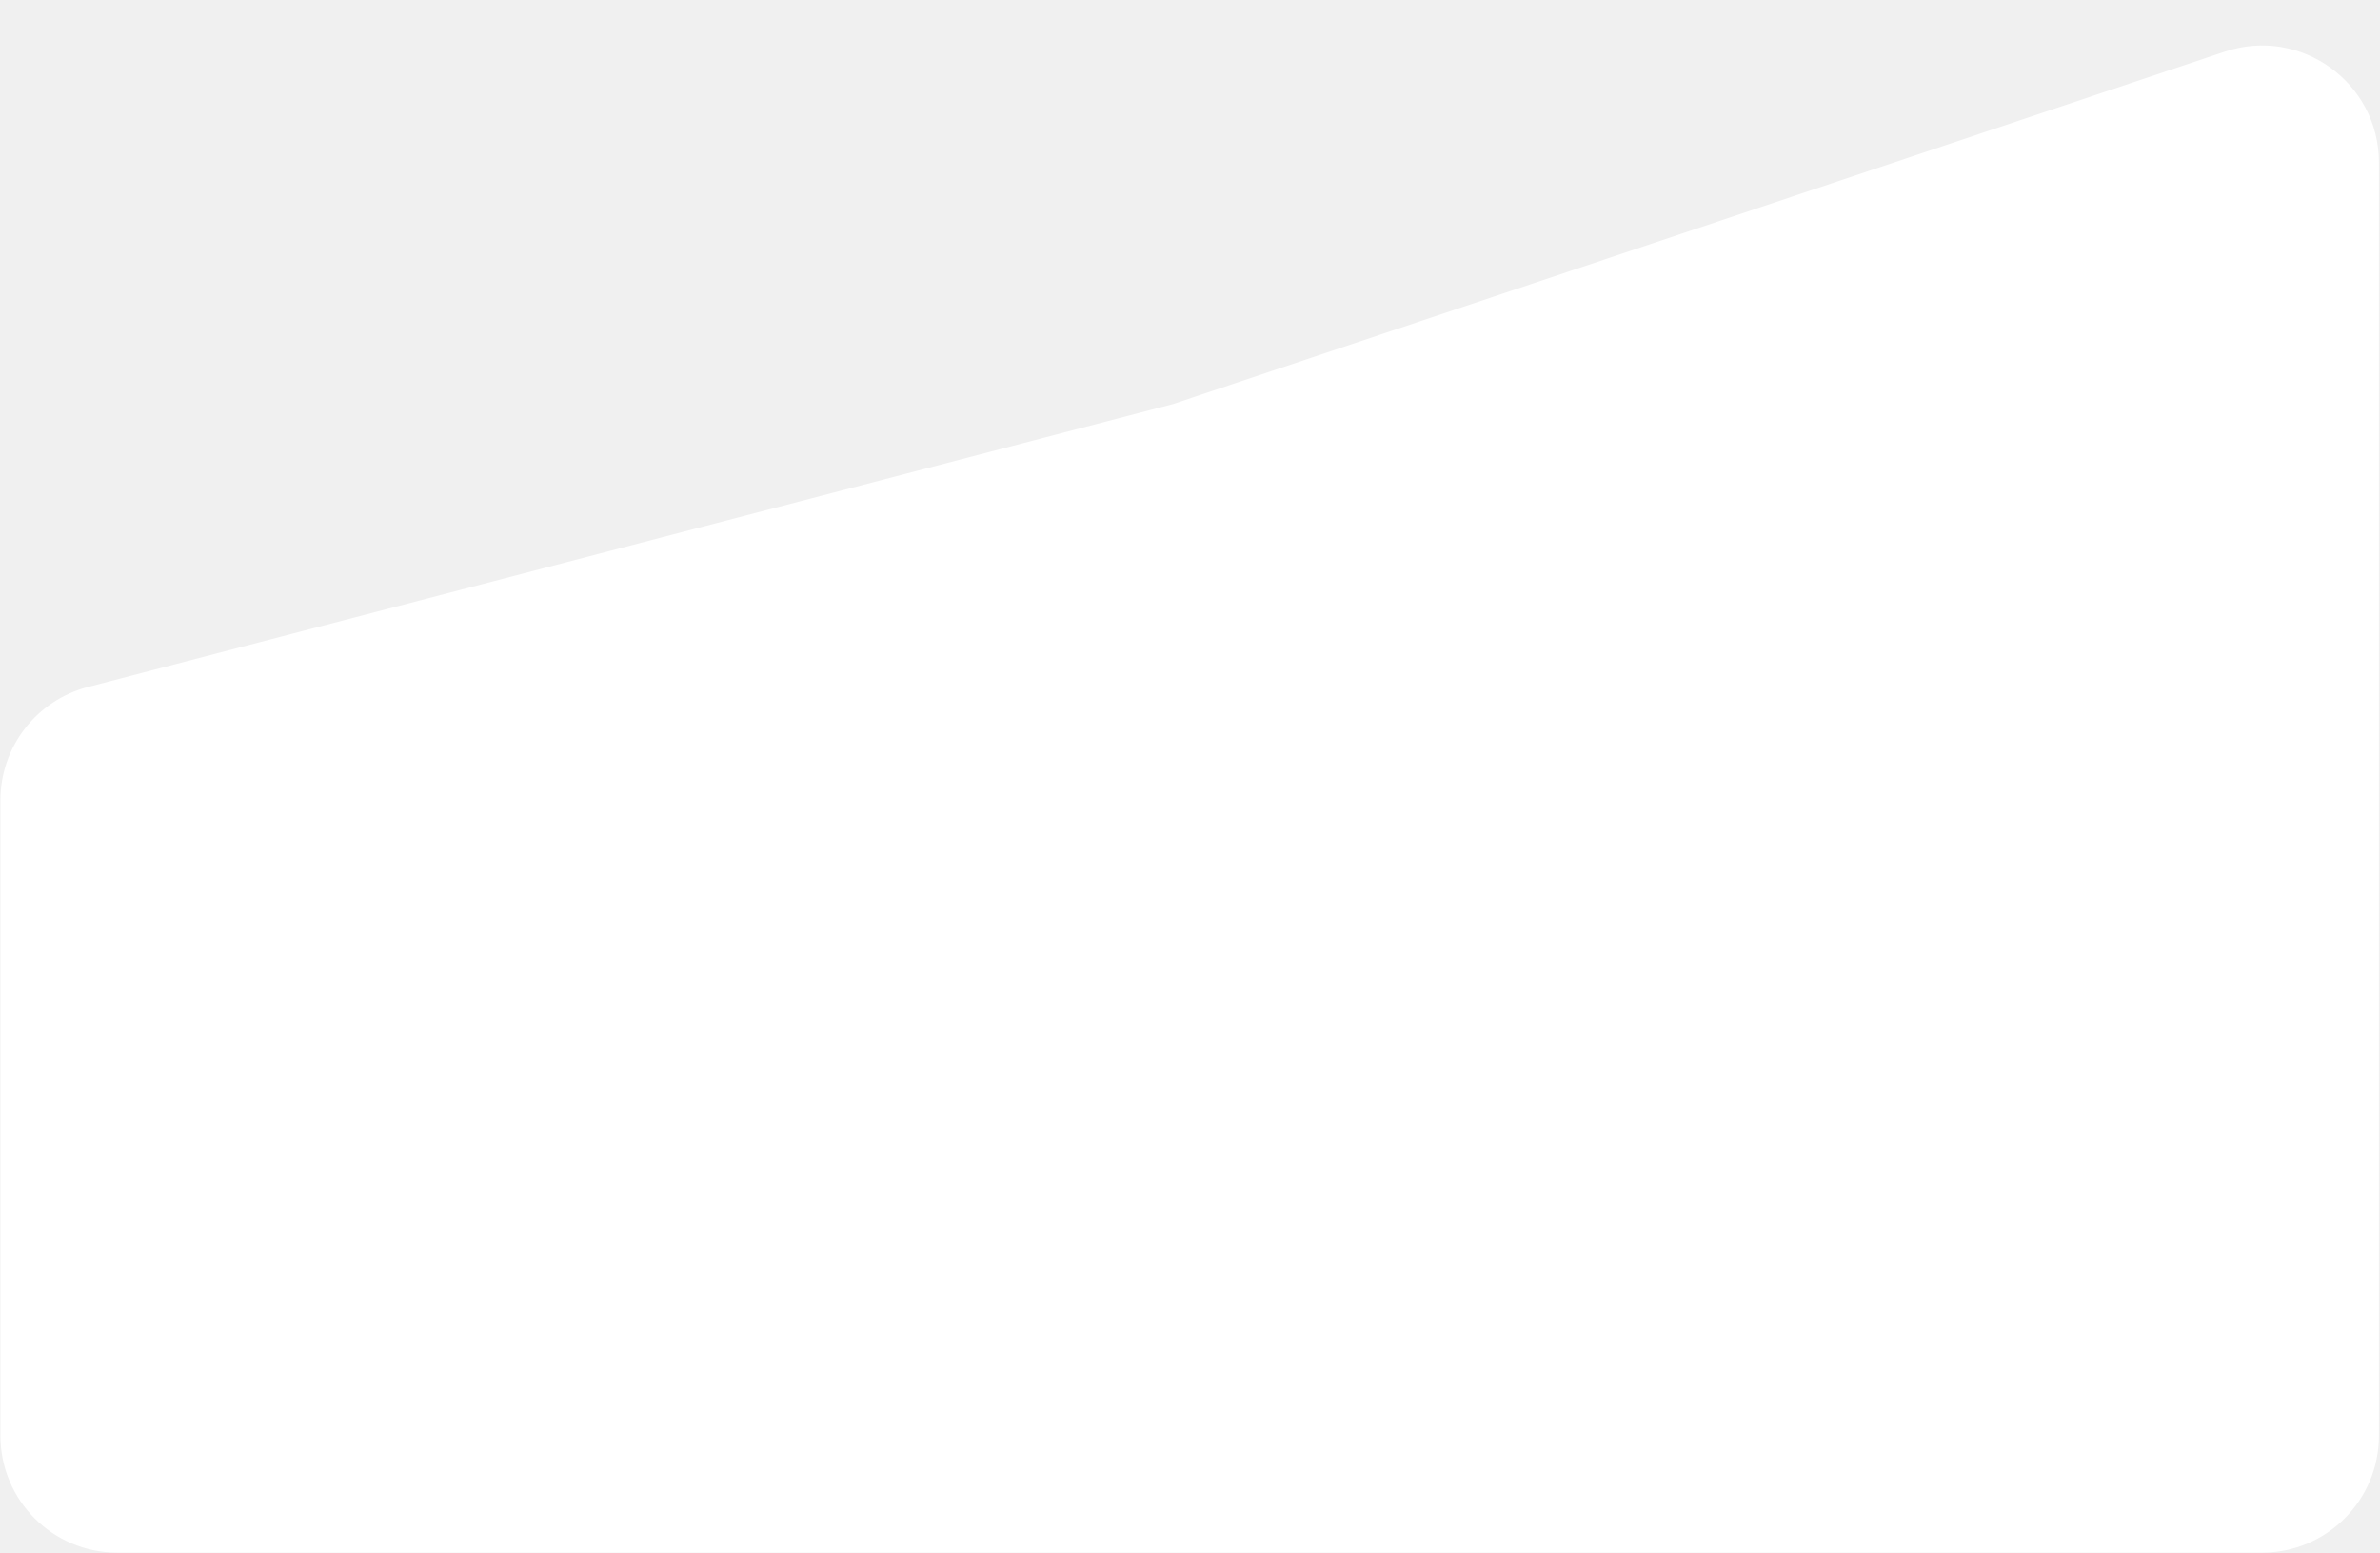
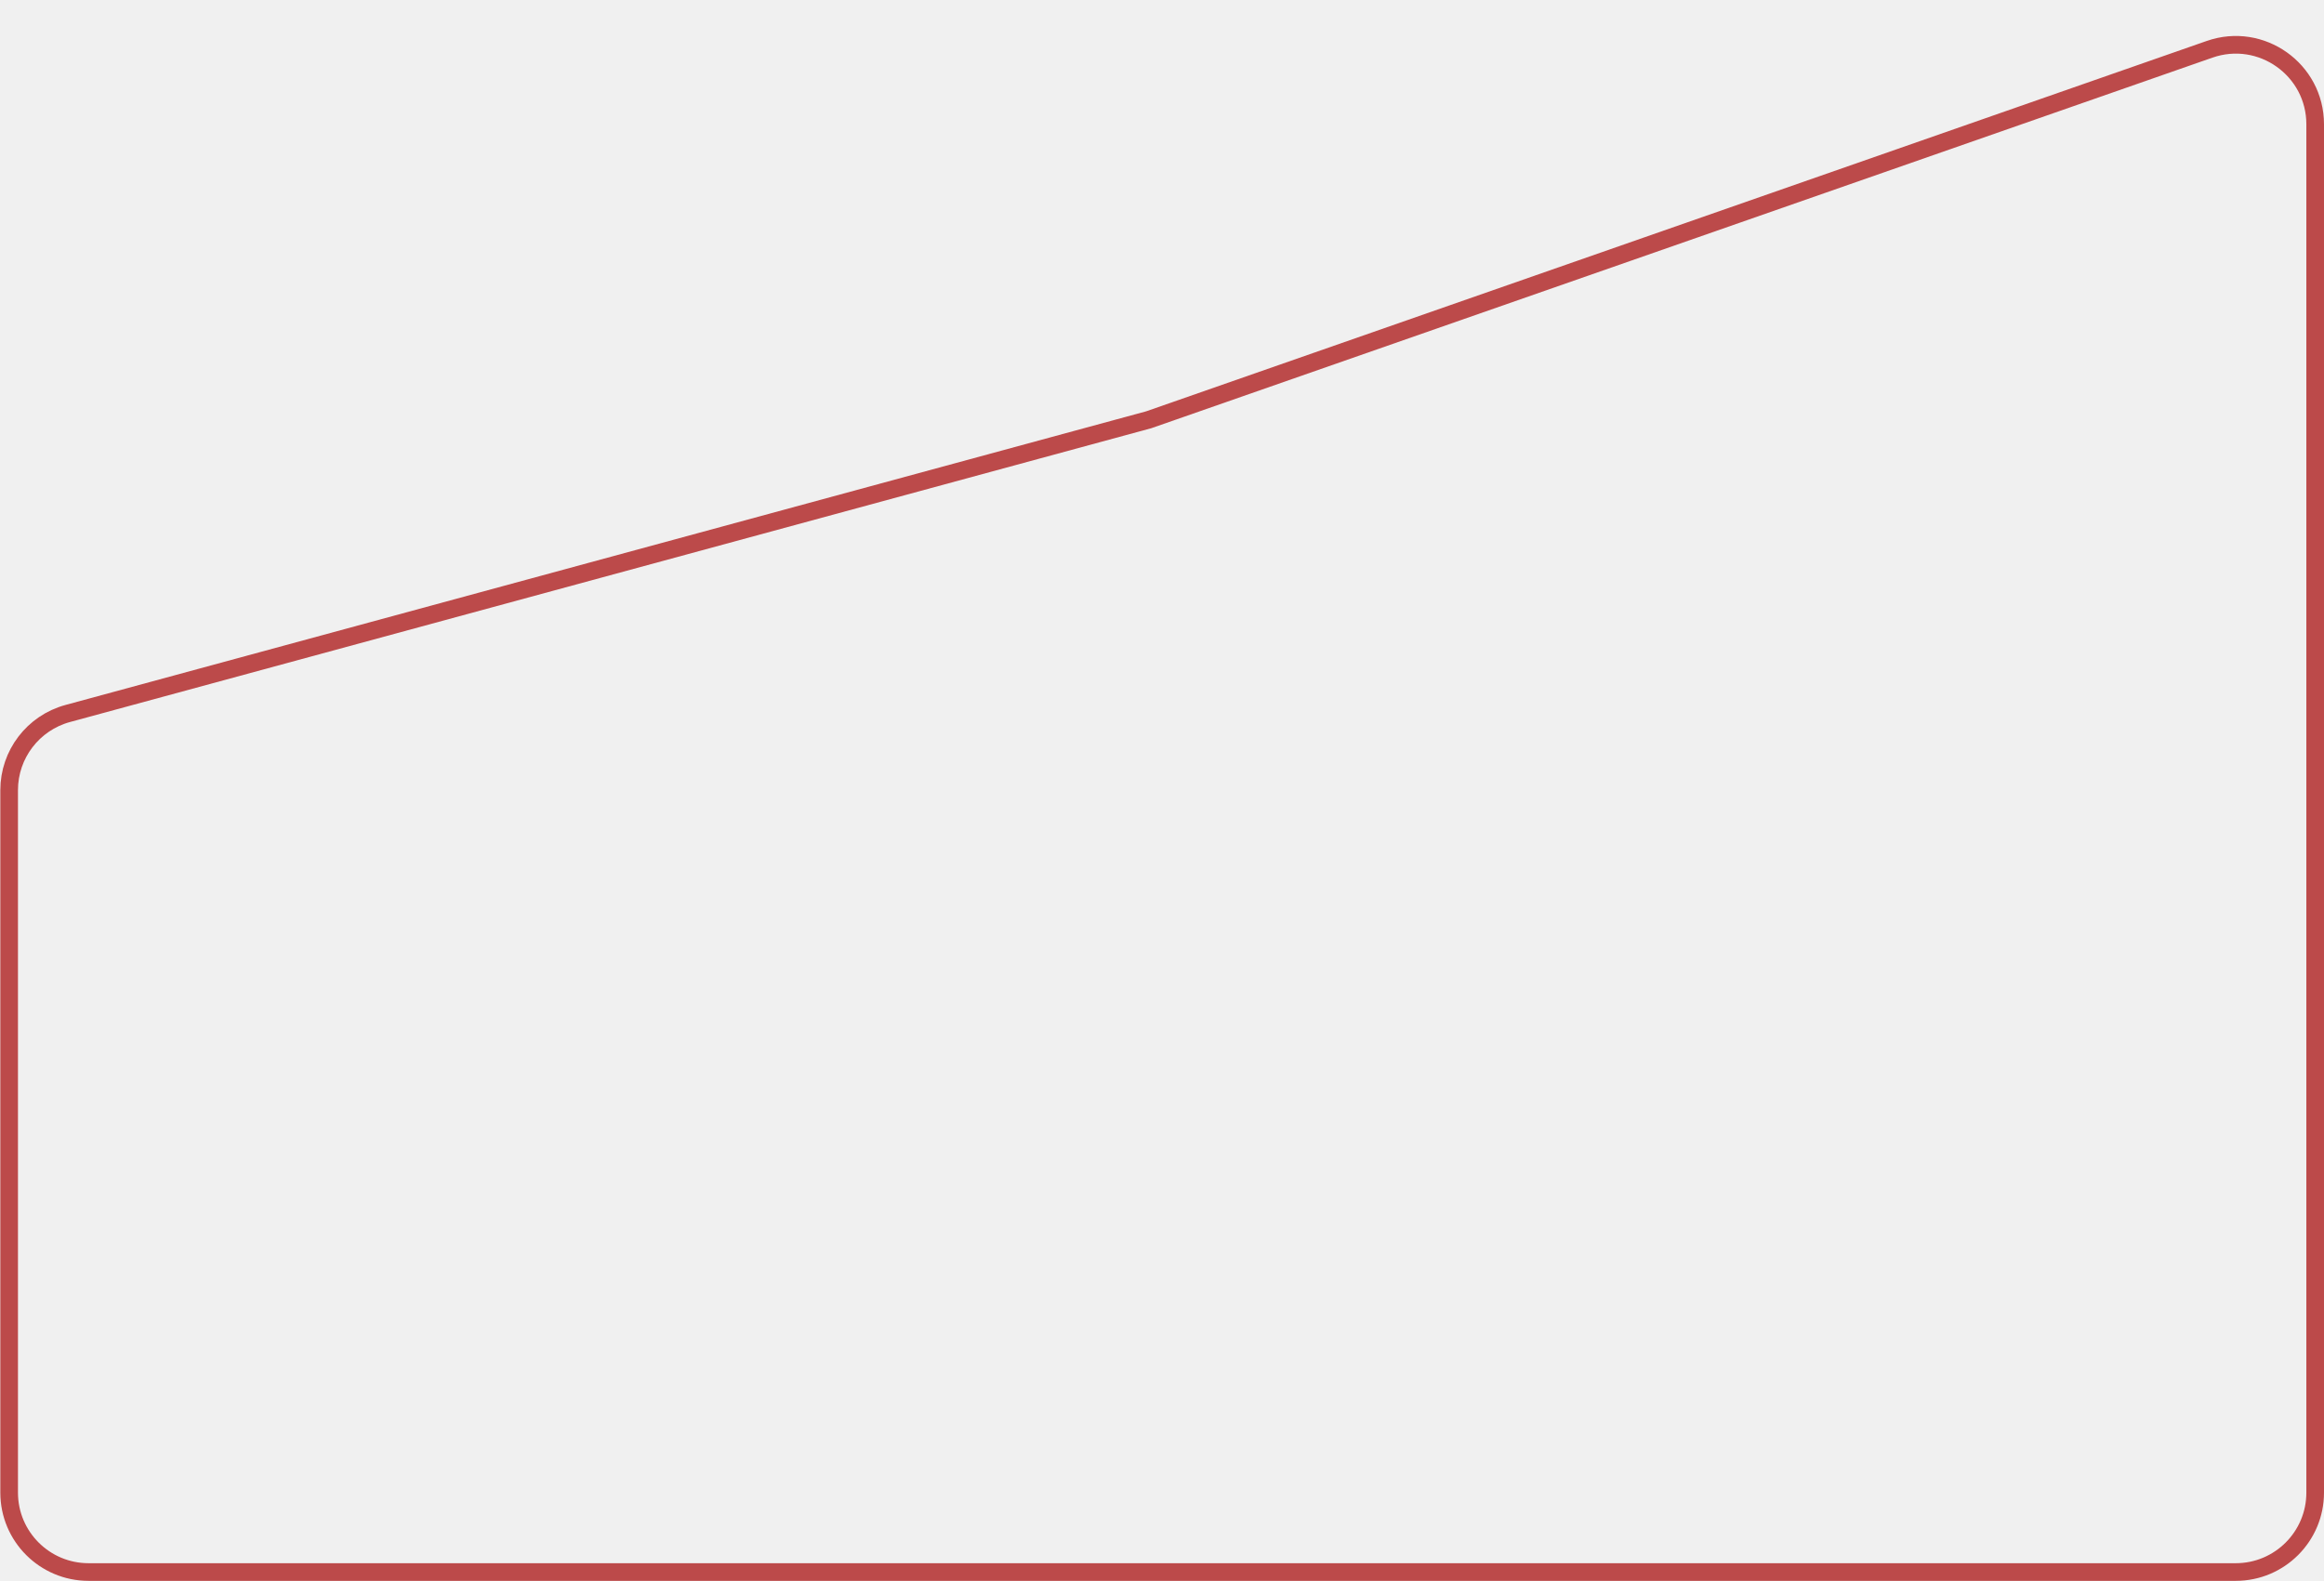
- <svg xmlns="http://www.w3.org/2000/svg" width="1018" height="664" viewBox="0 0 1018 664" fill="none">
-   <path d="M501.83 172.776L951.652 22.073C984.043 11.221 1017.54 35.323 1017.54 69.483V614C1017.54 641.614 995.15 664 967.536 664H50.184C22.569 664 0.184 641.614 0.184 614V342.18C0.184 319.423 15.55 299.537 37.571 293.797L501.83 172.776Z" fill="white" />
+ <svg xmlns="http://www.w3.org/2000/svg" width="1317" height="896" viewBox="0 0 1317 896" fill="none">
+   <path d="M650.804 237.968L650.975 237.922L651.142 237.863L1252.16 27.942C1281.41 17.725 1312 39.44 1312 70.426V846C1312 870.853 1291.85 891 1267 891H50.184C25.331 891 5.184 870.853 5.184 846V447.825C5.184 427.518 18.785 409.726 38.382 404.4L650.804 237.968Z" stroke="#BC4A4A" stroke-width="10" />
</svg>
